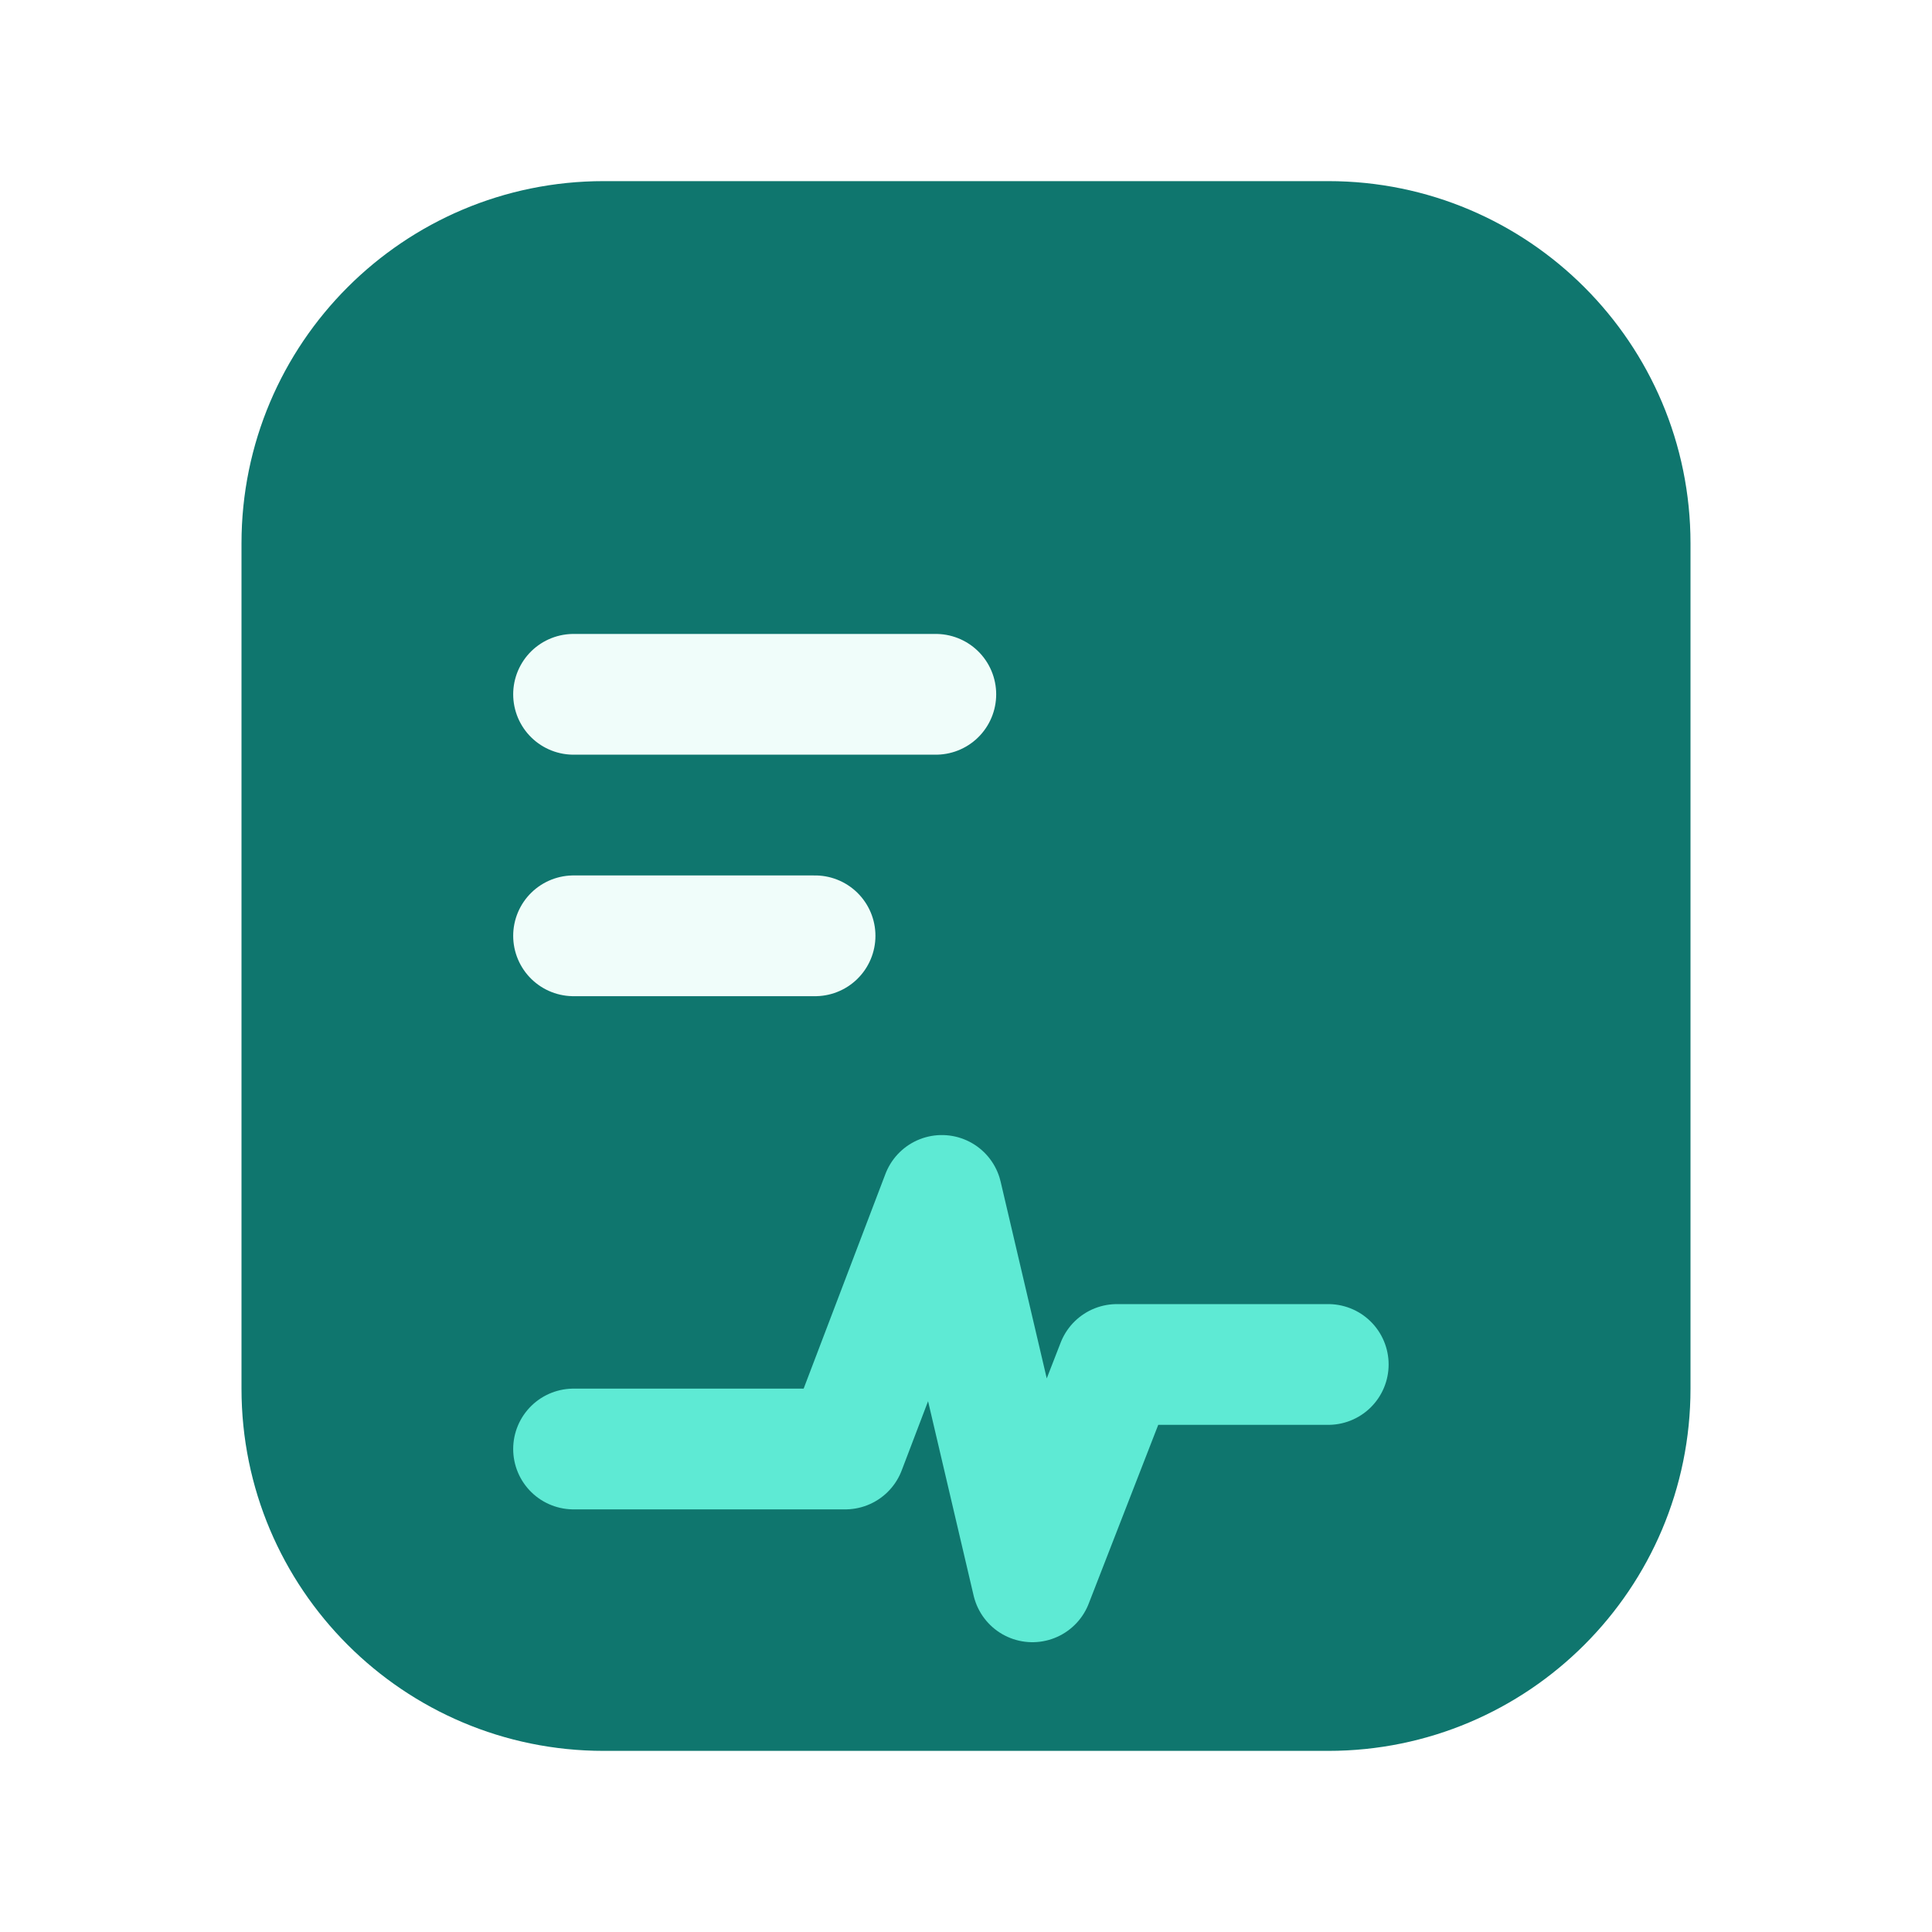
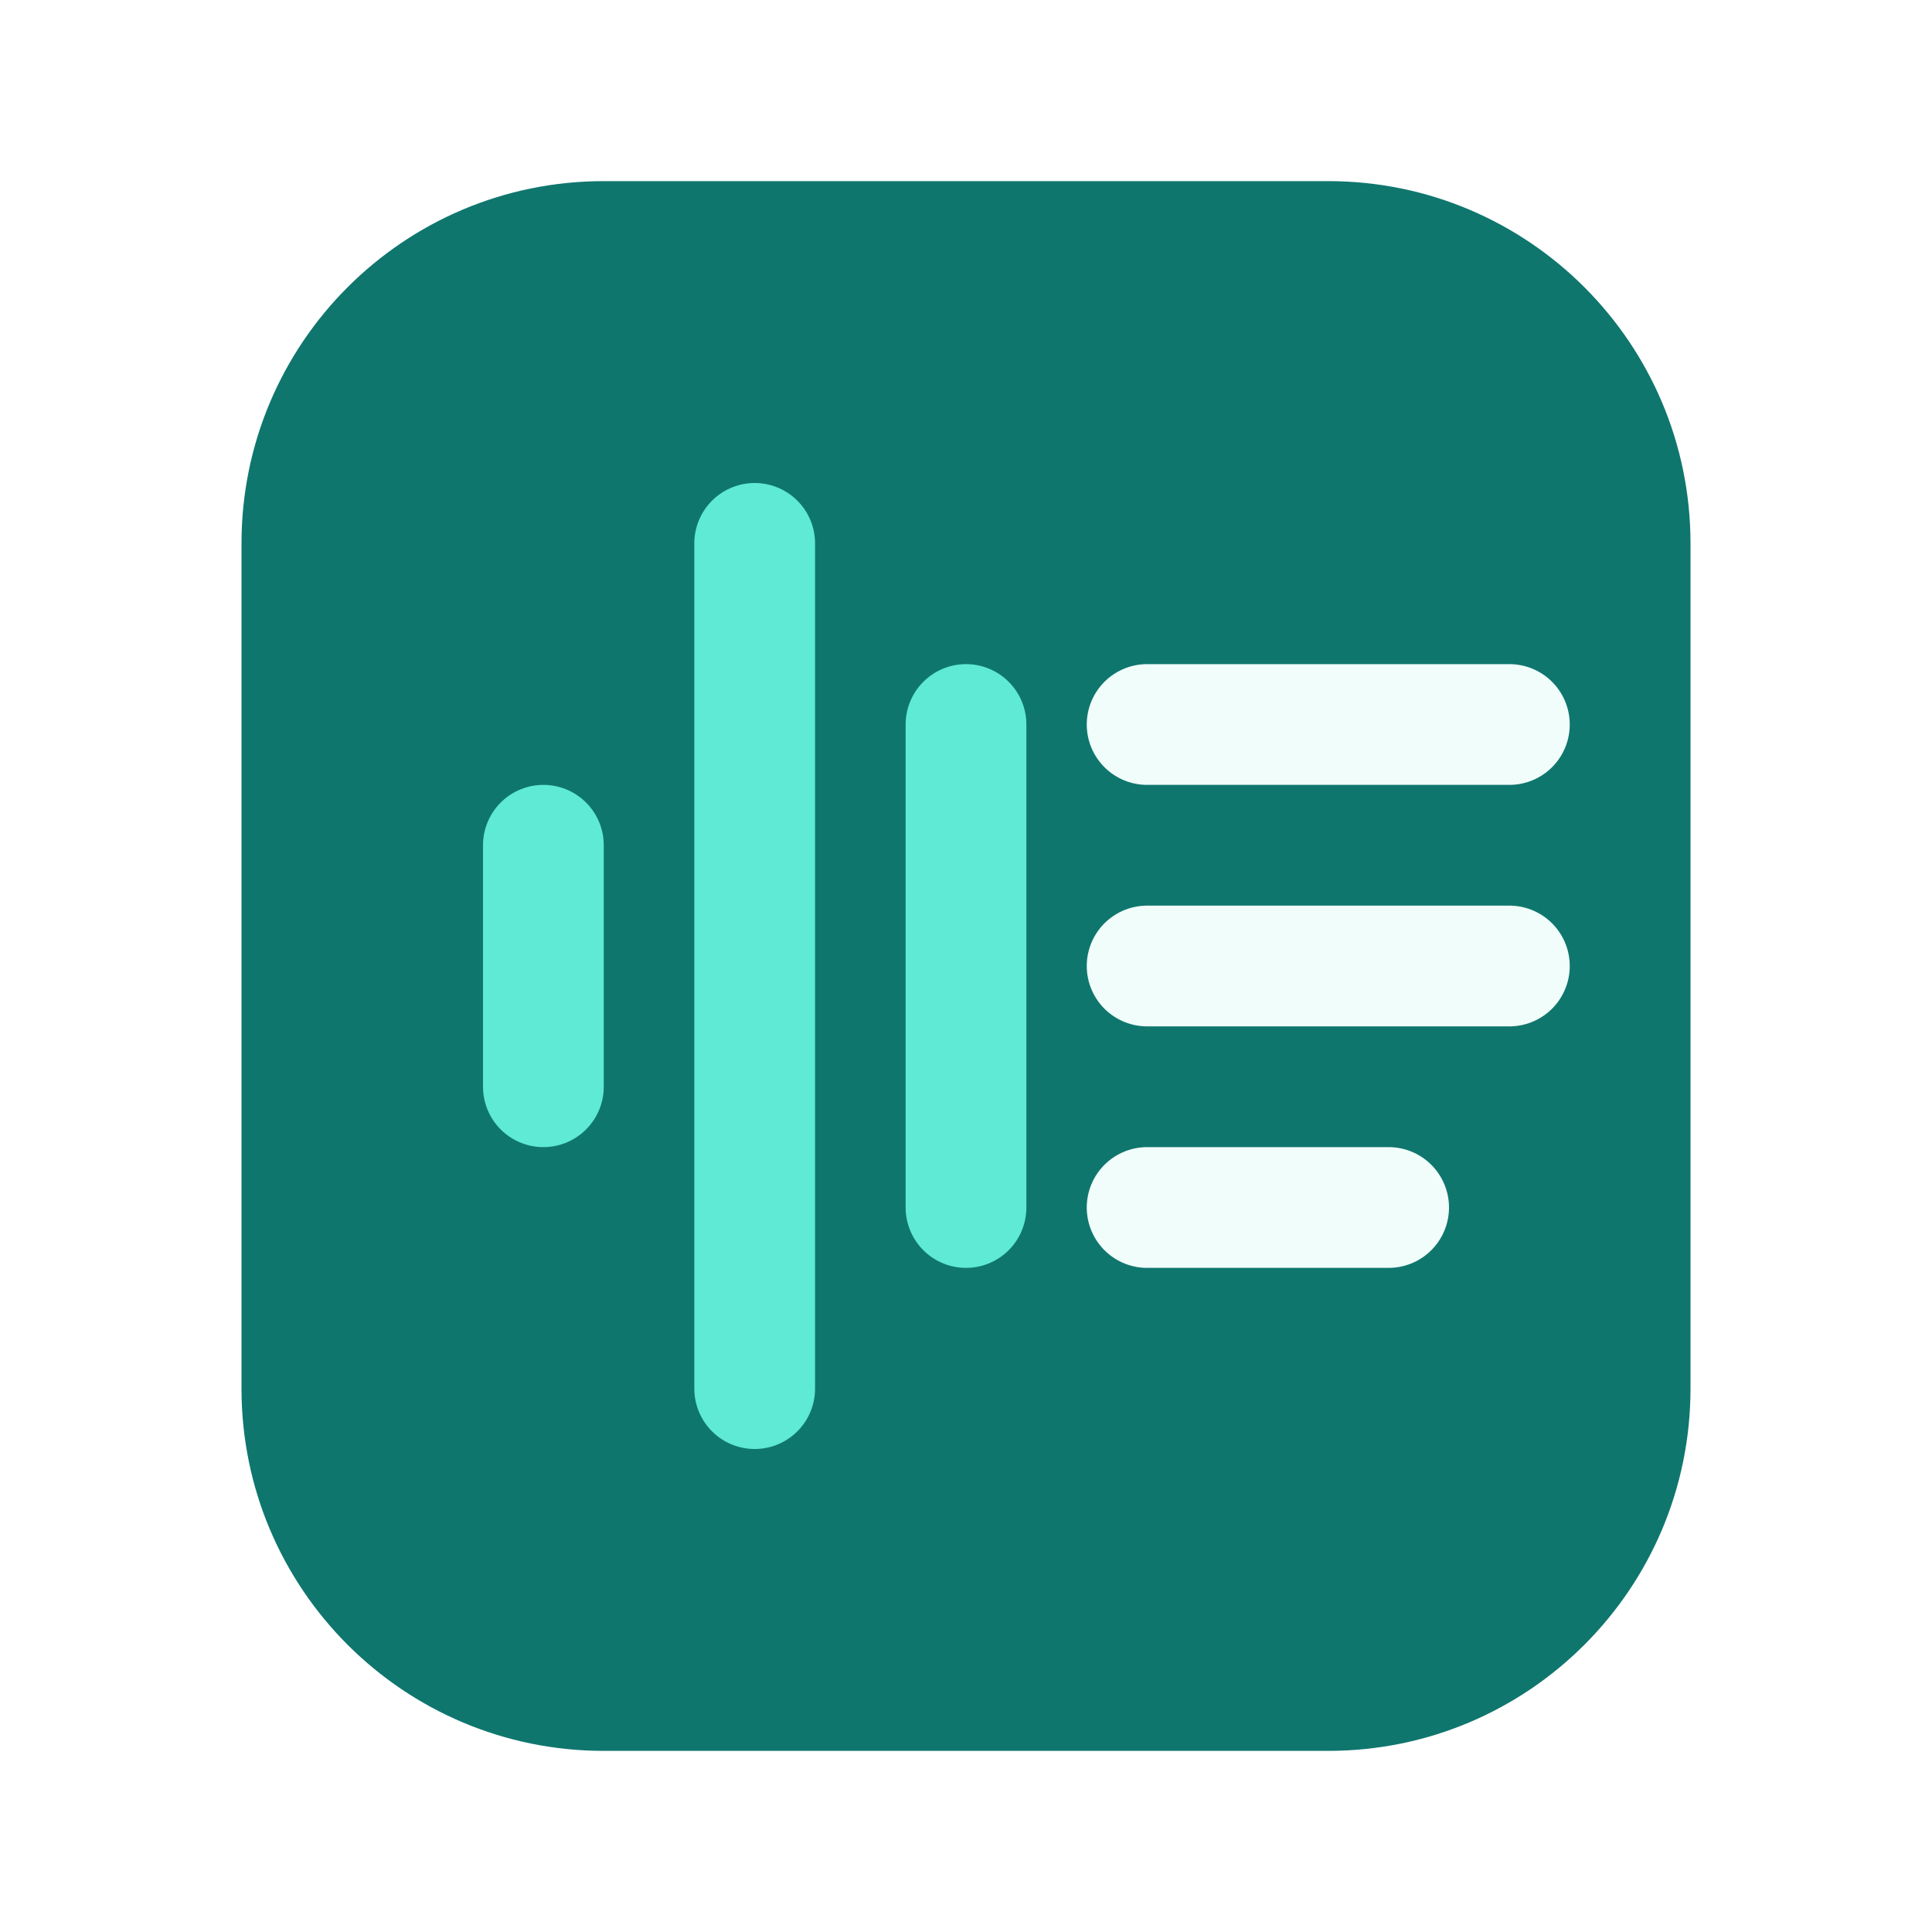
<svg xmlns="http://www.w3.org/2000/svg" viewBox="0 0 32 32">
  <rect x="4" y="3" width="24" height="26" rx="6" fill="#0f766e" />
-   <path d="M9.5 11.5h6M9.5 15.5h4" stroke="#f0fdfa" stroke-width="2" stroke-linecap="round" />
-   <path d="M9.5 24h4.5l1.6-4.2 1.5 6.4 1.4-3.6h3.5" stroke="#5eead4" stroke-width="2" stroke-linecap="round" stroke-linejoin="round" fill="none" />
+   <path d="M9 14v4M12.5 9v14M16 12v8" stroke="#5eead4" stroke-width="2" stroke-linecap="round" />
+   <path d="M19 12h6M19 16h6M19 20h4" stroke="#f0fdfa" stroke-width="2" stroke-linecap="round" />
</svg>
